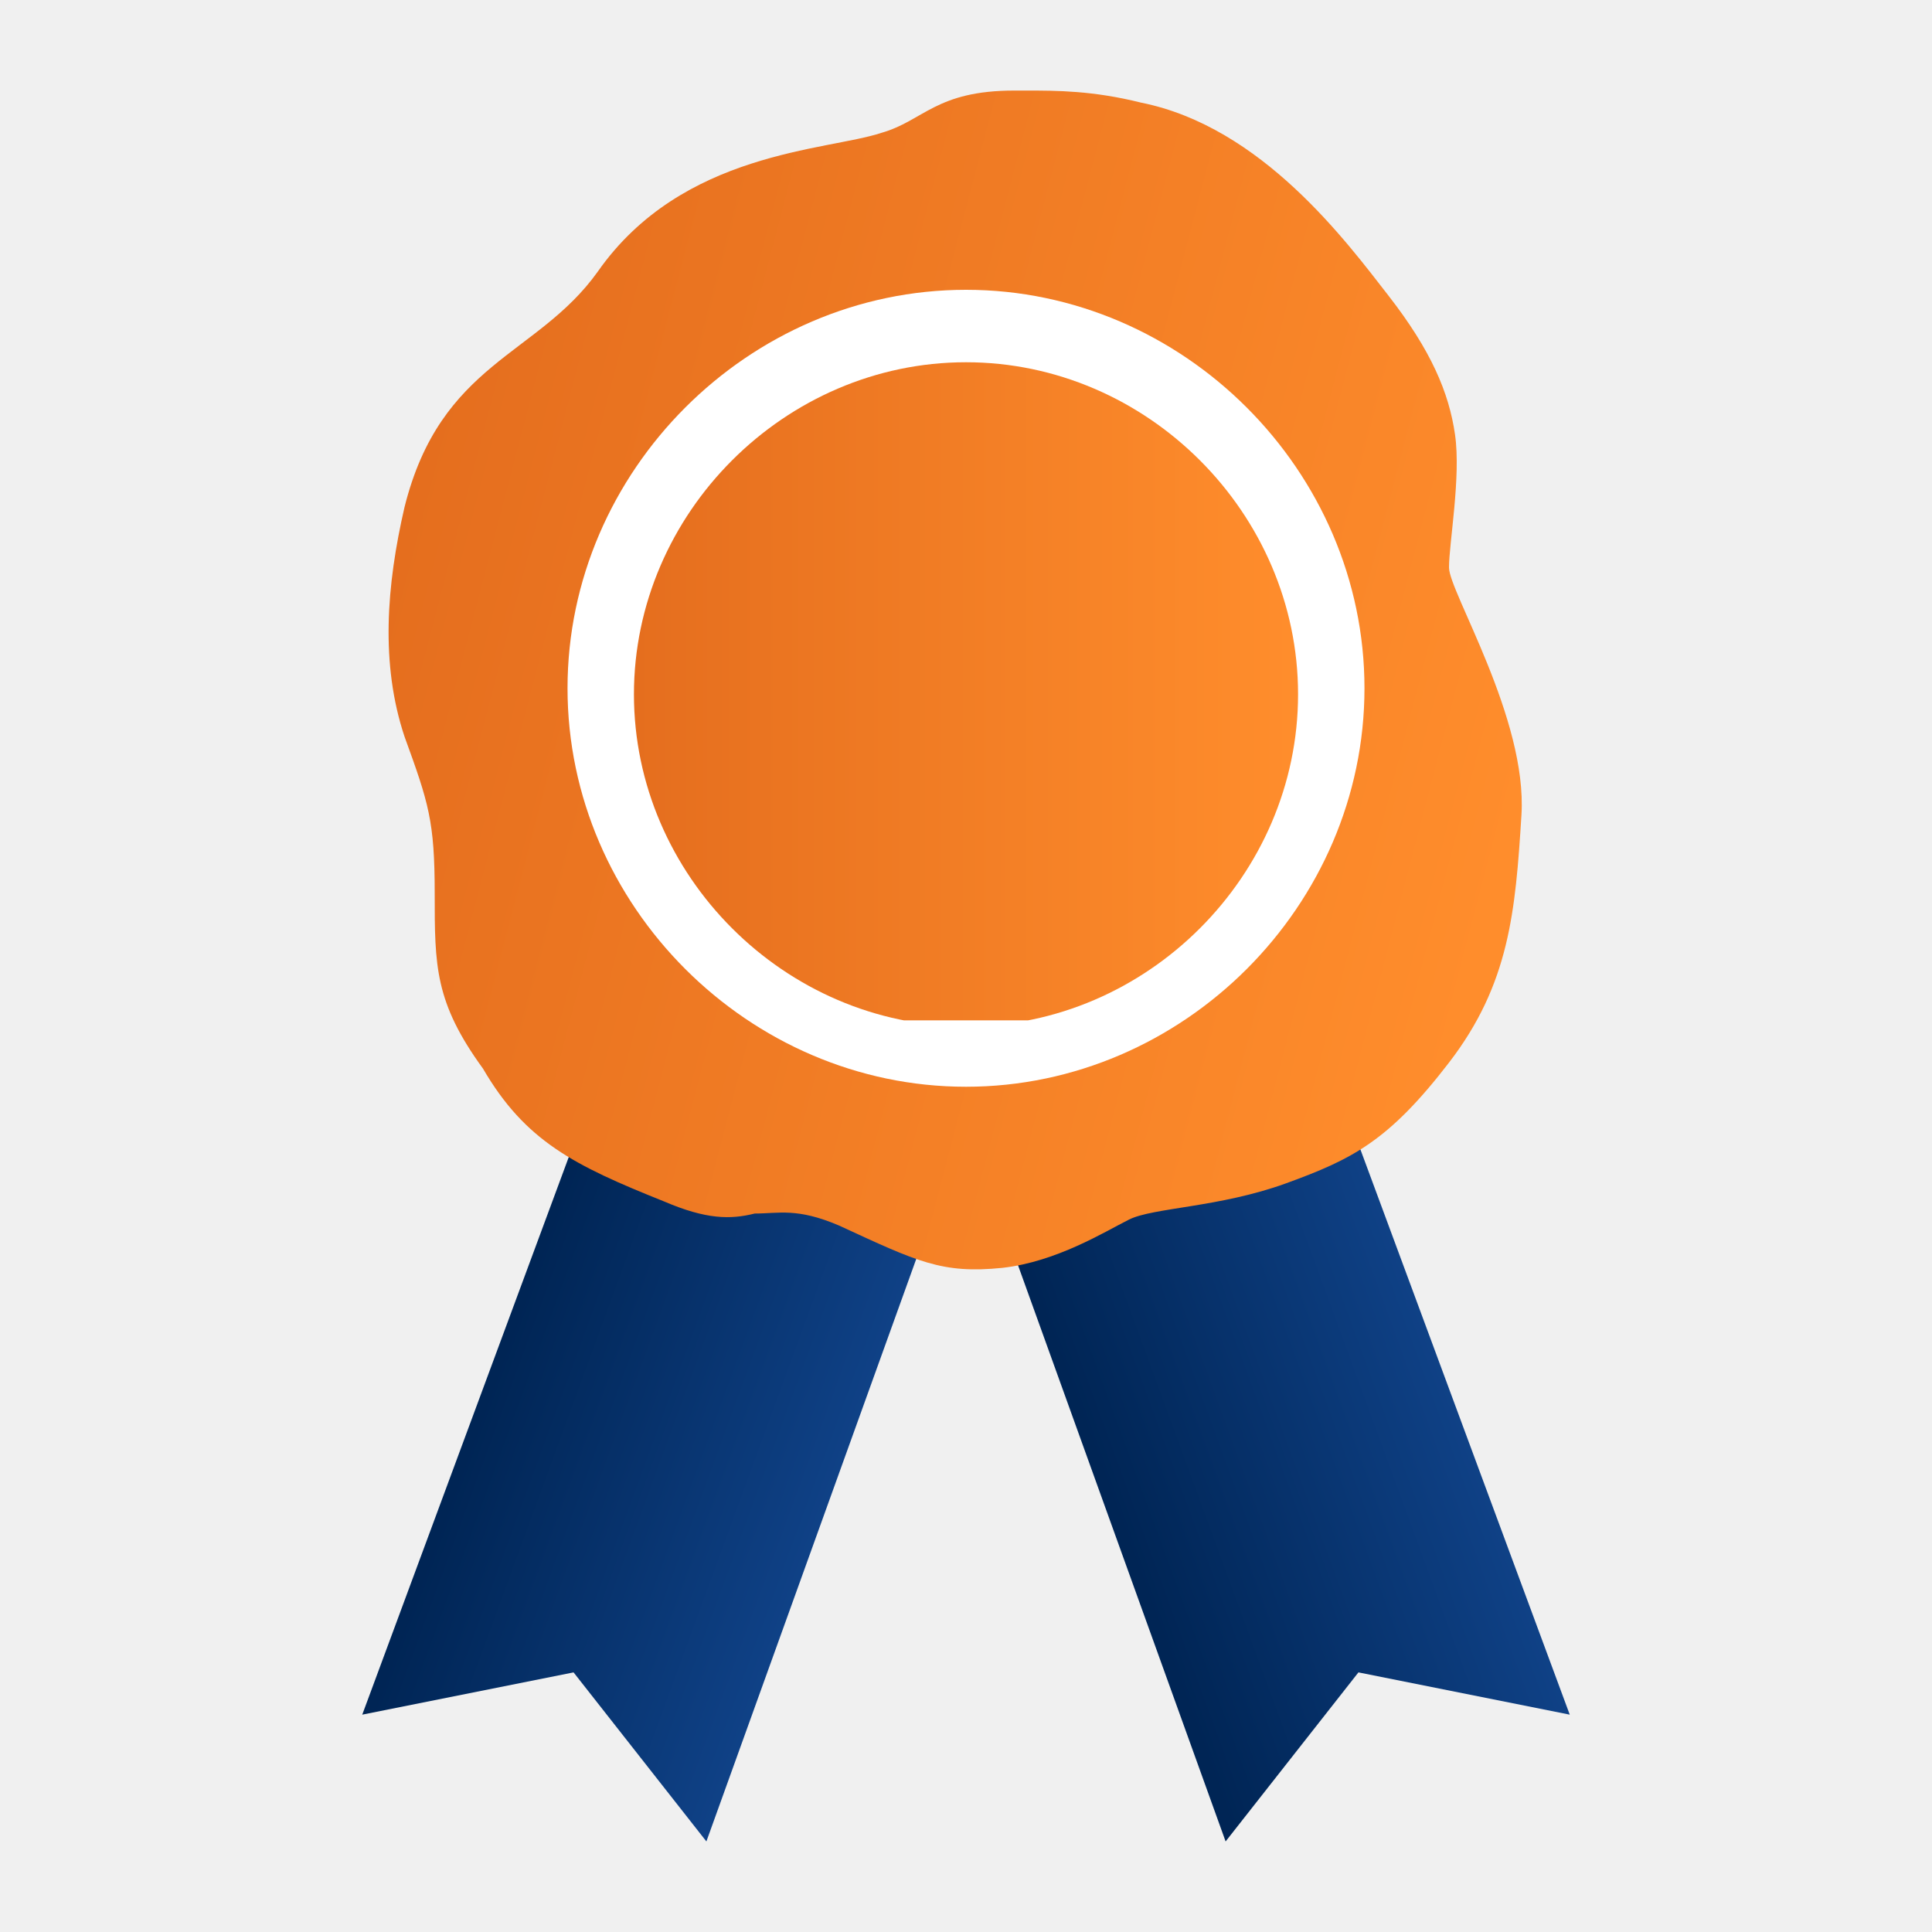
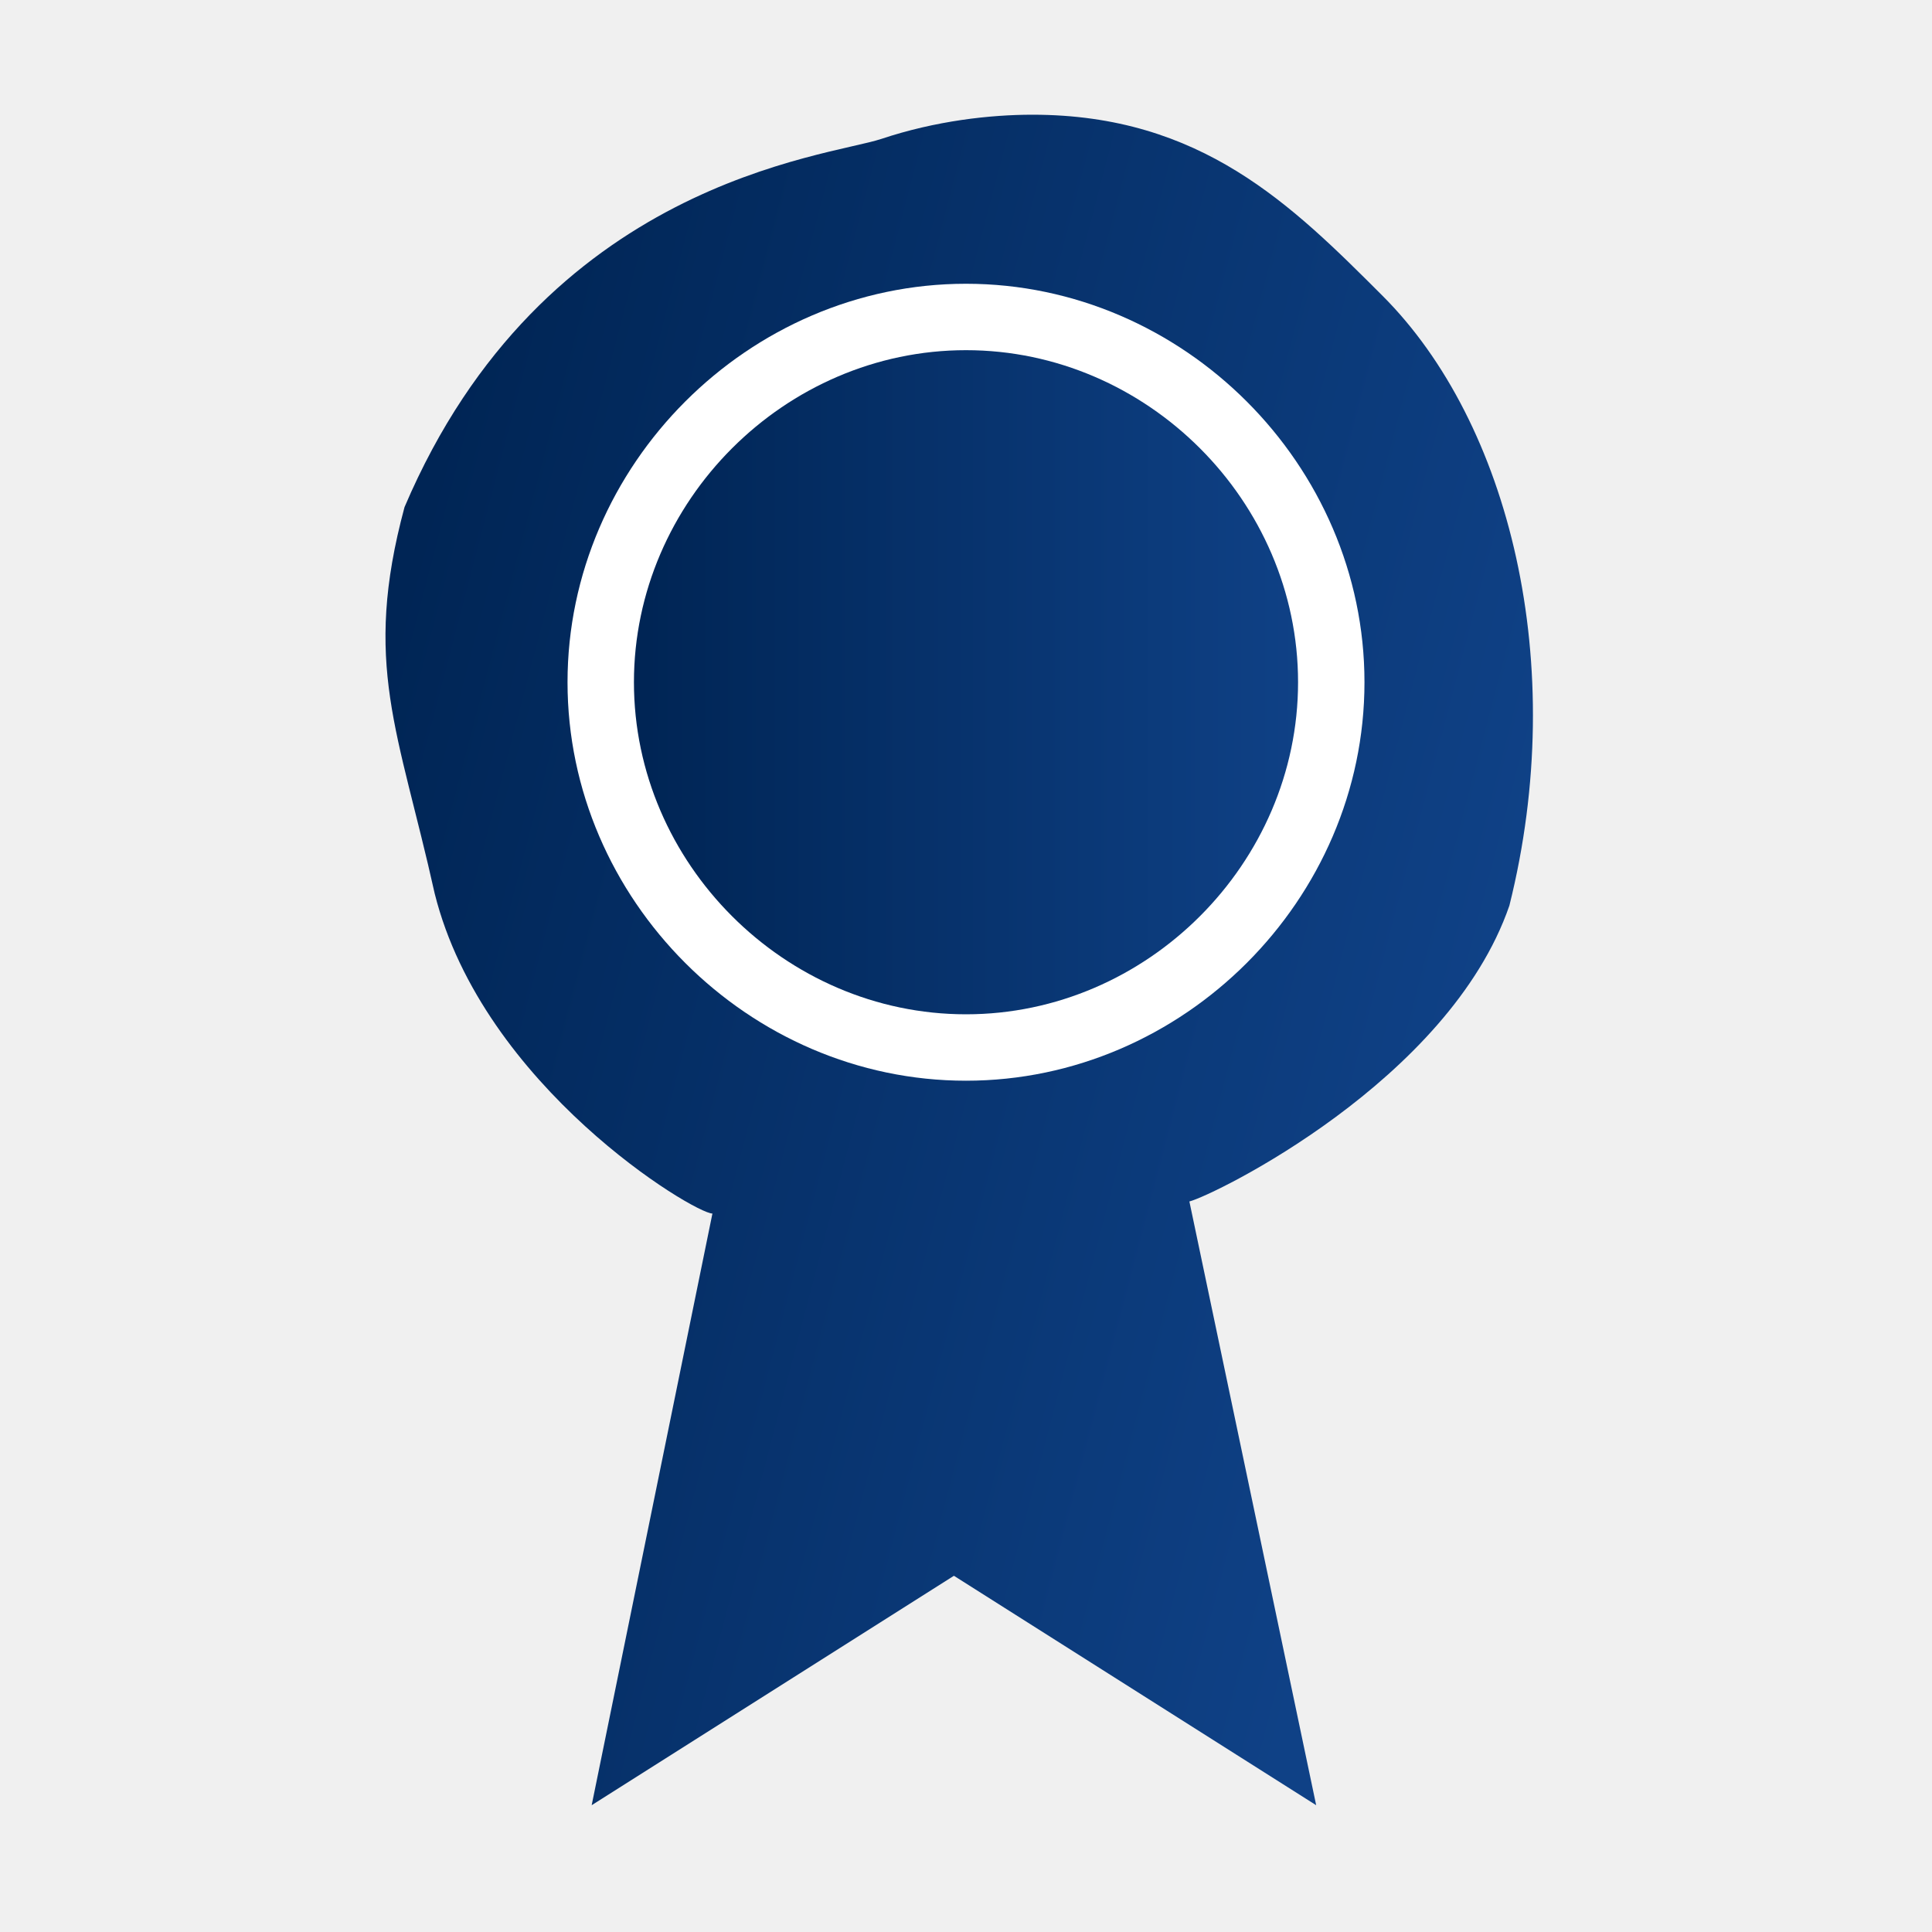
<svg xmlns="http://www.w3.org/2000/svg" xmlns:xlink="http://www.w3.org/1999/xlink" version="1.1" id="Layer_1" x="0px" y="0px" viewBox="0 0 32 32" enable-background="new 0 0 32 32" xml:space="preserve">
  <g>
    <defs>
-       <polygon id="SVGID_1_" points="6,28.4 6,28.4 9.5,27.7 11.7,30.5 16.6,16.9 11,14.9   " />
+       <path id="SVGID_1_" d="M17.1,1.9c-0.7,0-1.6,0.1-2.5,0.4C13.7,2.6,9,3,6.7,8.4C6,11,6.6,12.1,7.2,14.8c0.8,3.2,4.3,5.3,4.6,5.3    l-2,9.8l6-3.8l6,3.8l-2.1-10c0.4-0.1,4.3-2,5.3-4.9c1-4,0-8-2.1-10.1C21.4,3.4,19.9,1.9,17.1,1.9L17.1,1.9z" />
    </defs>
    <clipPath id="SVGID_2_">
      <use xlink:href="#SVGID_1_" overflow="visible" />
    </clipPath>
-     <linearGradient id="SVGID_3_" gradientUnits="userSpaceOnUse" x1="1.644" y1="34.886" x2="2.644" y2="34.886" gradientTransform="matrix(5.6382 2.0521 2.0521 -5.6382 -72.3585 214.9537)">
+     <linearGradient id="SVGID_3_" gradientUnits="userSpaceOnUse" x1="-279.407" y1="436.281" x2="-278.407" y2="436.281" gradientTransform="matrix(18.7424 5.022 5.022 -18.7424 3051.183 9593.169)">
      <stop offset="0" style="stop-color:#002555" />
      <stop offset="1.983430e-02" style="stop-color:#002555" />
      <stop offset="1" style="stop-color:#0F4186" />
    </linearGradient>
-     <polygon clip-path="url(#SVGID_2_)" fill="url(#SVGID_3_)" points="7.3,11.5 21.6,16.7 15.4,33.8 1,28.6  " />
+     <polygon clip-path="url(#SVGID_2_)" fill="url(#SVGID_3_)" points="7.3,-3.1 33,3.7 24.7,34.9 -1,28  " />
  </g>
  <g>
    <defs>
-       <polygon id="SVGID_4_" points="15.4,16.9 20.3,30.5 22.5,27.7 26,28.4 21,14.9   " />
+       <rect id="SVGID_4_" x="6.4" y="1.8" width="19" height="28" />
    </defs>
    <clipPath id="SVGID_5_">
      <use xlink:href="#SVGID_4_" overflow="visible" />
    </clipPath>
-     <linearGradient id="SVGID_6_" gradientUnits="userSpaceOnUse" x1="6.607585e-02" y1="34.312" x2="1.066" y2="34.312" gradientTransform="matrix(-5.6382 2.0521 -2.0521 -5.6382 94.2853 214.9537)">
-       <stop offset="0" style="stop-color:#0F4186" />
-       <stop offset="0.98" style="stop-color:#002555" />
-       <stop offset="1" style="stop-color:#002555" />
-     </linearGradient>
-     <polygon clip-path="url(#SVGID_5_)" fill="url(#SVGID_6_)" points="24.7,11.5 10.4,16.7 16.6,33.8 31,28.6  " />
+     <path clip-path="url(#SVGID_5_)" fill="#FFFFFF" d="M16,17.9c3.6,0,6.6-3,6.6-6.6s-3-6.6-6.6-6.6s-6.6,3-6.6,6.6S12.4,17.9,16,17.9   " />
  </g>
  <g>
    <defs>
-       <path id="SVGID_7_" d="M16.8,1.5c-1.3,0-1.5,0.5-2.2,0.7c-0.9,0.3-3.3,0.3-4.7,2.3C8.9,5.9,7.3,6,6.7,8.4c-0.3,1.3-0.4,2.6,0,3.8    c0.4,1.1,0.5,1.4,0.5,2.6s0,1.8,0.8,2.9c0.7,1.2,1.5,1.6,3,2.2c0.7,0.3,1.1,0.3,1.5,0.2c0.4,0,0.7-0.1,1.4,0.2    c1.3,0.6,1.7,0.8,2.7,0.7c0.9-0.1,1.7-0.6,2.1-0.8c0.4-0.2,1.5-0.2,2.6-0.6s1.7-0.7,2.7-2c1-1.3,1.1-2.5,1.2-4.1    c0.1-1.6-1.2-3.7-1.2-4.1c0-0.4,0.2-1.5,0.1-2.2c-0.1-0.7-0.4-1.4-1.1-2.3c-0.7-0.9-2.1-2.8-4.1-3.2c-0.8-0.2-1.4-0.2-1.9-0.2    H16.8z" />
+       <path id="SVGID_6_" d="M10.5,11.3c0,3,2.5,5.5,5.5,5.5c3,0,5.5-2.5,5.5-5.5c0-3-2.5-5.5-5.5-5.5C13,5.8,10.5,8.3,10.5,11.3" />
    </defs>
-     <clipPath id="SVGID_8_">
-       <use xlink:href="#SVGID_7_" overflow="visible" />
+     <clipPath id="SVGID_7_">
+       <use xlink:href="#SVGID_6_" overflow="visible" />
    </clipPath>
-     <linearGradient id="SVGID_9_" gradientUnits="userSpaceOnUse" x1="1.217" y1="33.686" x2="2.217" y2="33.686" gradientTransform="matrix(18.7424 5.022 5.022 -18.7424 -185.4115 634.0847)">
-       <stop offset="0" style="stop-color:#E56E1E" />
-       <stop offset="0.99" style="stop-color:#FF8D2C" />
-       <stop offset="1" style="stop-color:#FF8D2C" />
+     <linearGradient id="SVGID_8_" gradientUnits="userSpaceOnUse" x1="-262.148" y1="448.331" x2="-261.148" y2="448.331" gradientTransform="matrix(11 0 0 -11 2894.126 4942.98)">
+       <stop offset="0" style="stop-color:#002555" />
+       <stop offset="1.983430e-02" style="stop-color:#002555" />
+       <stop offset="1" style="stop-color:#0F4186" />
    </linearGradient>
-     <polygon clip-path="url(#SVGID_8_)" fill="url(#SVGID_9_)" points="7.6,-3.2 30.1,2.8 24,25.8 1.4,19.8  " />
-   </g>
-   <g>
-     <defs>
-       <rect id="SVGID_10_" x="6" y="1.5" width="19.9" height="29" />
-     </defs>
-     <clipPath id="SVGID_11_">
-       <use xlink:href="#SVGID_10_" overflow="visible" />
-     </clipPath>
-     <path clip-path="url(#SVGID_11_)" fill="#FFFFFF" d="M16,18c3.6,0,6.6-3,6.6-6.6s-3-6.6-6.6-6.6s-6.6,3-6.6,6.6S12.4,18,16,18" />
-   </g>
-   <g>
-     <defs>
-       <path id="SVGID_12_" d="M10.5,11.5c0,3,2.5,5.5,5.5,5.5c3,0,5.5-2.5,5.5-5.5C21.5,8.5,19,6,16,6C13,6,10.5,8.5,10.5,11.5" />
-     </defs>
-     <clipPath id="SVGID_13_">
-       <use xlink:href="#SVGID_12_" overflow="visible" />
-     </clipPath>
-     <linearGradient id="SVGID_14_" gradientUnits="userSpaceOnUse" x1="1.458" y1="33.74" x2="2.458" y2="33.74" gradientTransform="matrix(11 0 0 -11 -5.5368 382.5781)">
-       <stop offset="0" style="stop-color:#E56E1E" />
-       <stop offset="0.99" style="stop-color:#FF8D2C" />
-       <stop offset="1" style="stop-color:#FF8D2C" />
-     </linearGradient>
-     <rect x="10.5" y="5.9" clip-path="url(#SVGID_13_)" fill="url(#SVGID_14_)" width="11" height="11" />
+     <rect x="10.5" y="5.8" clip-path="url(#SVGID_7_)" fill="url(#SVGID_8_)" width="11" height="11" />
  </g>
</svg>
